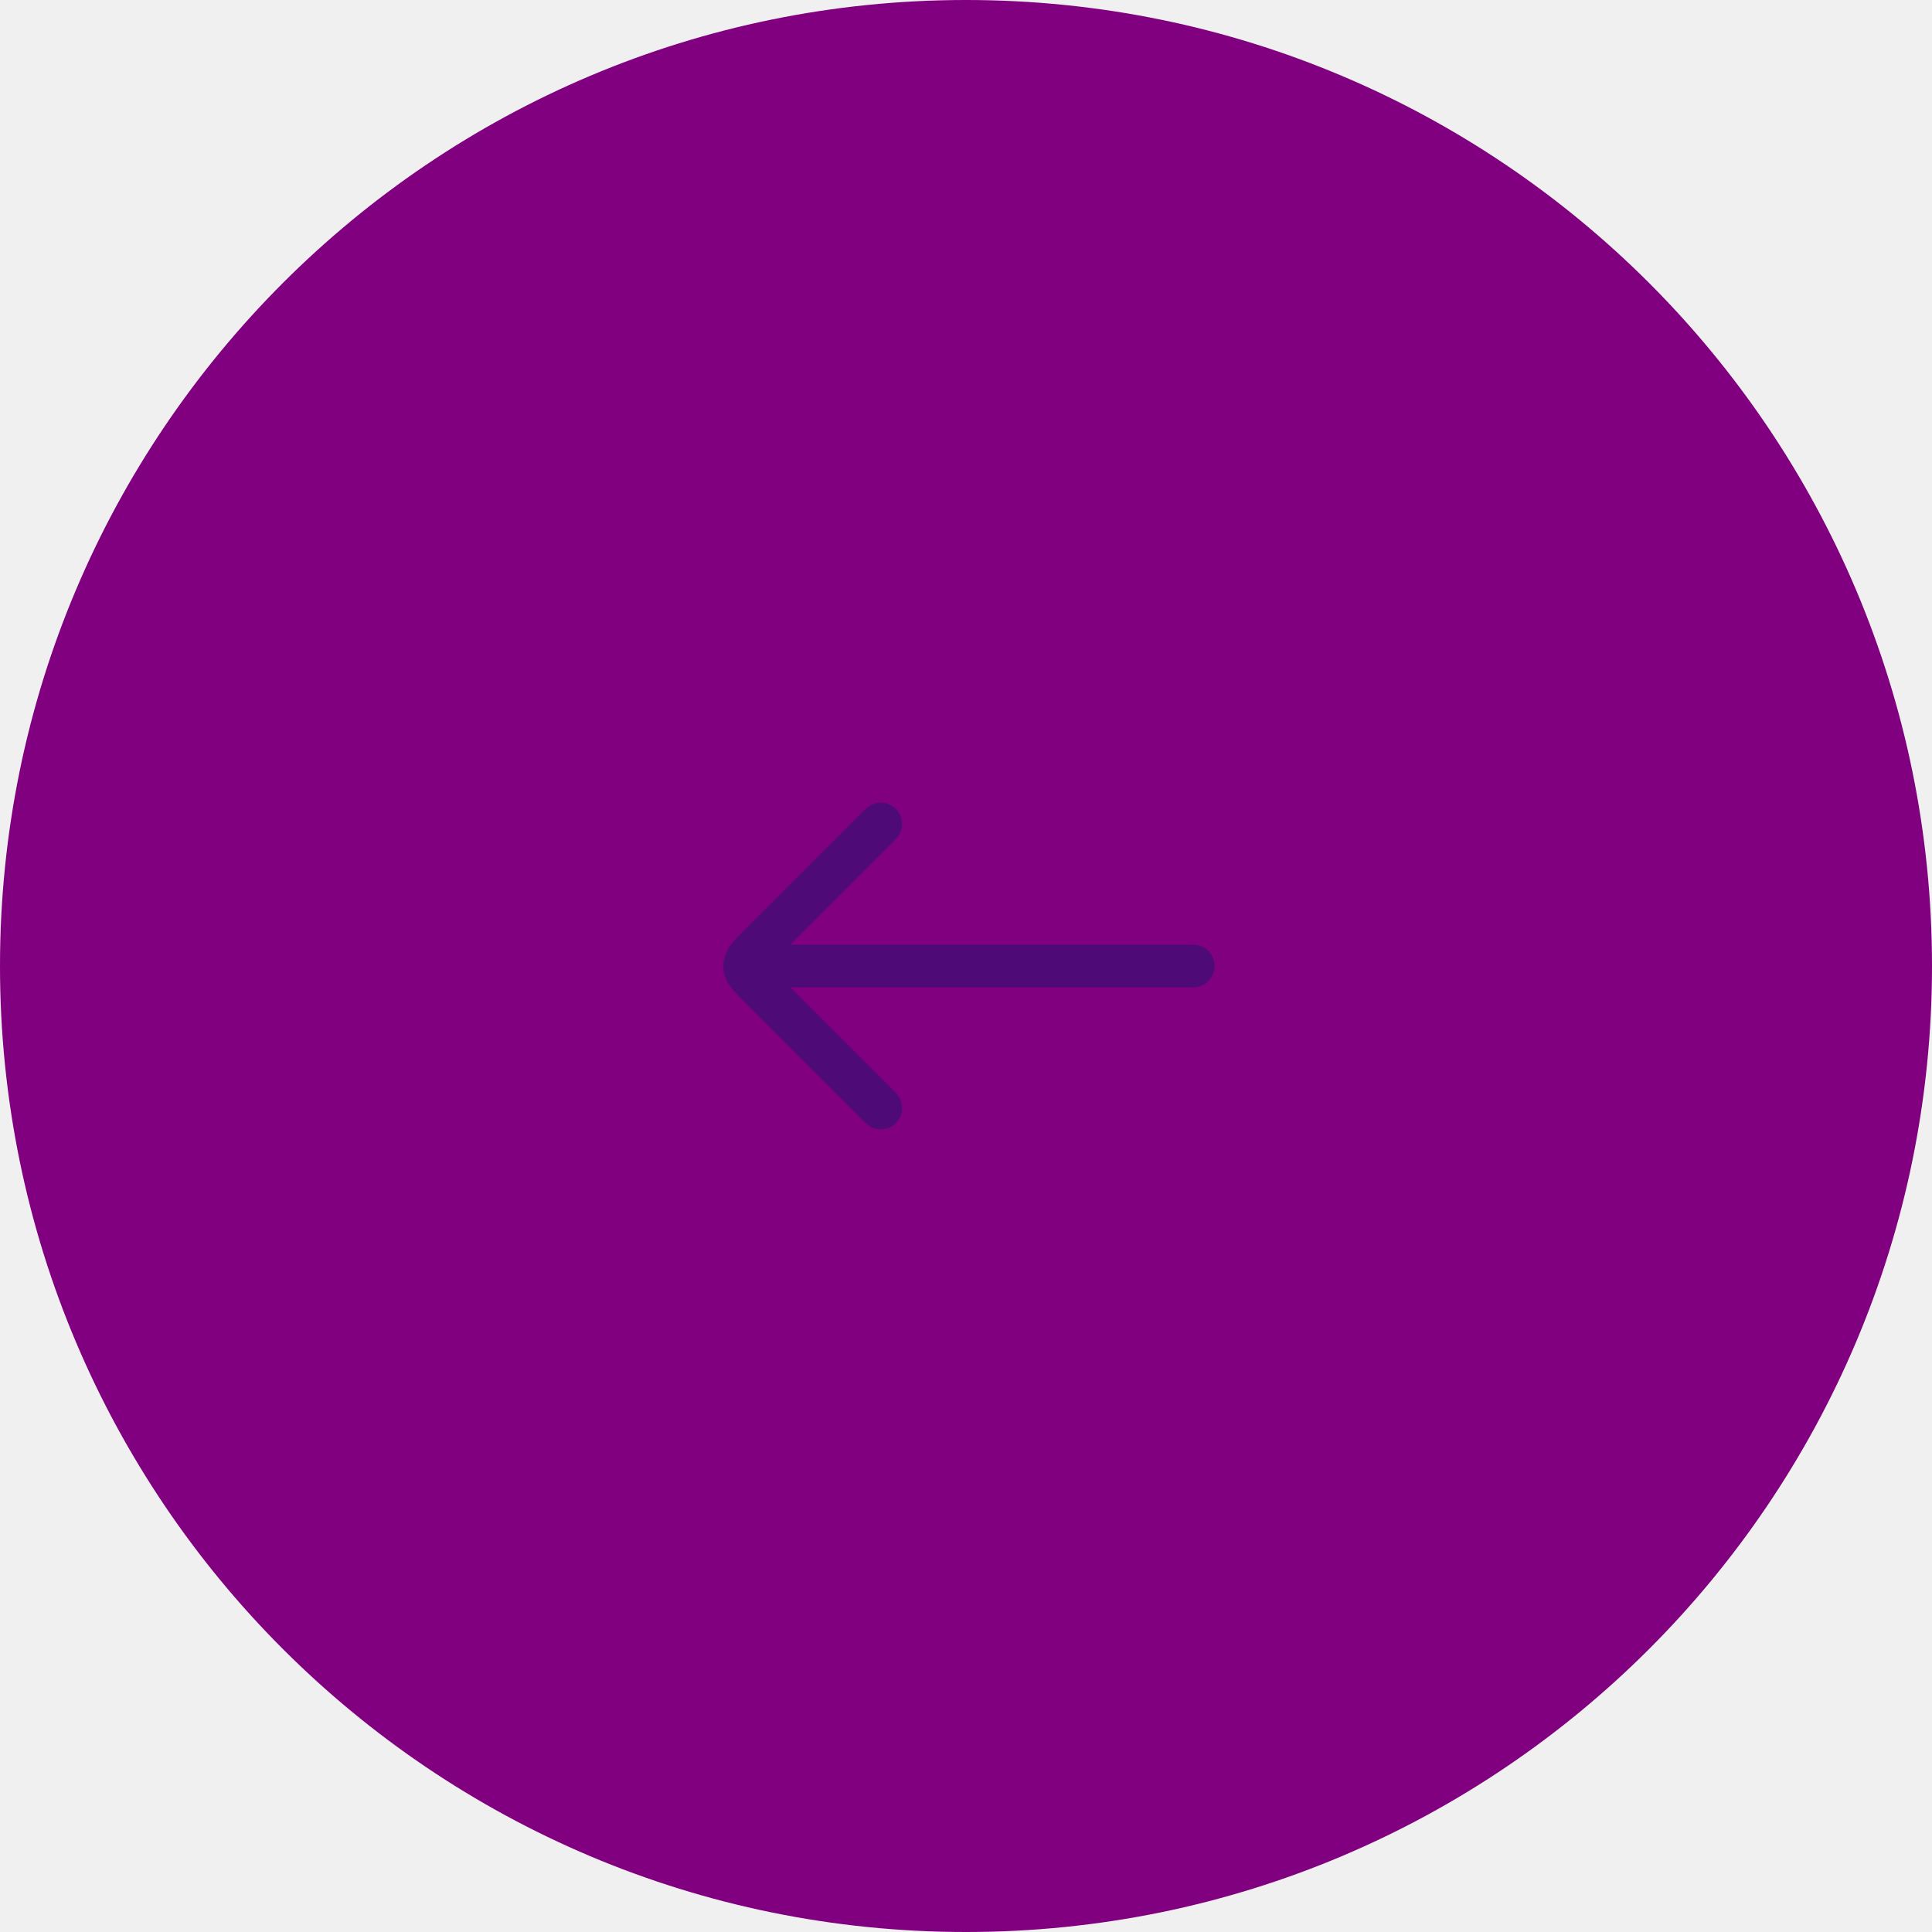
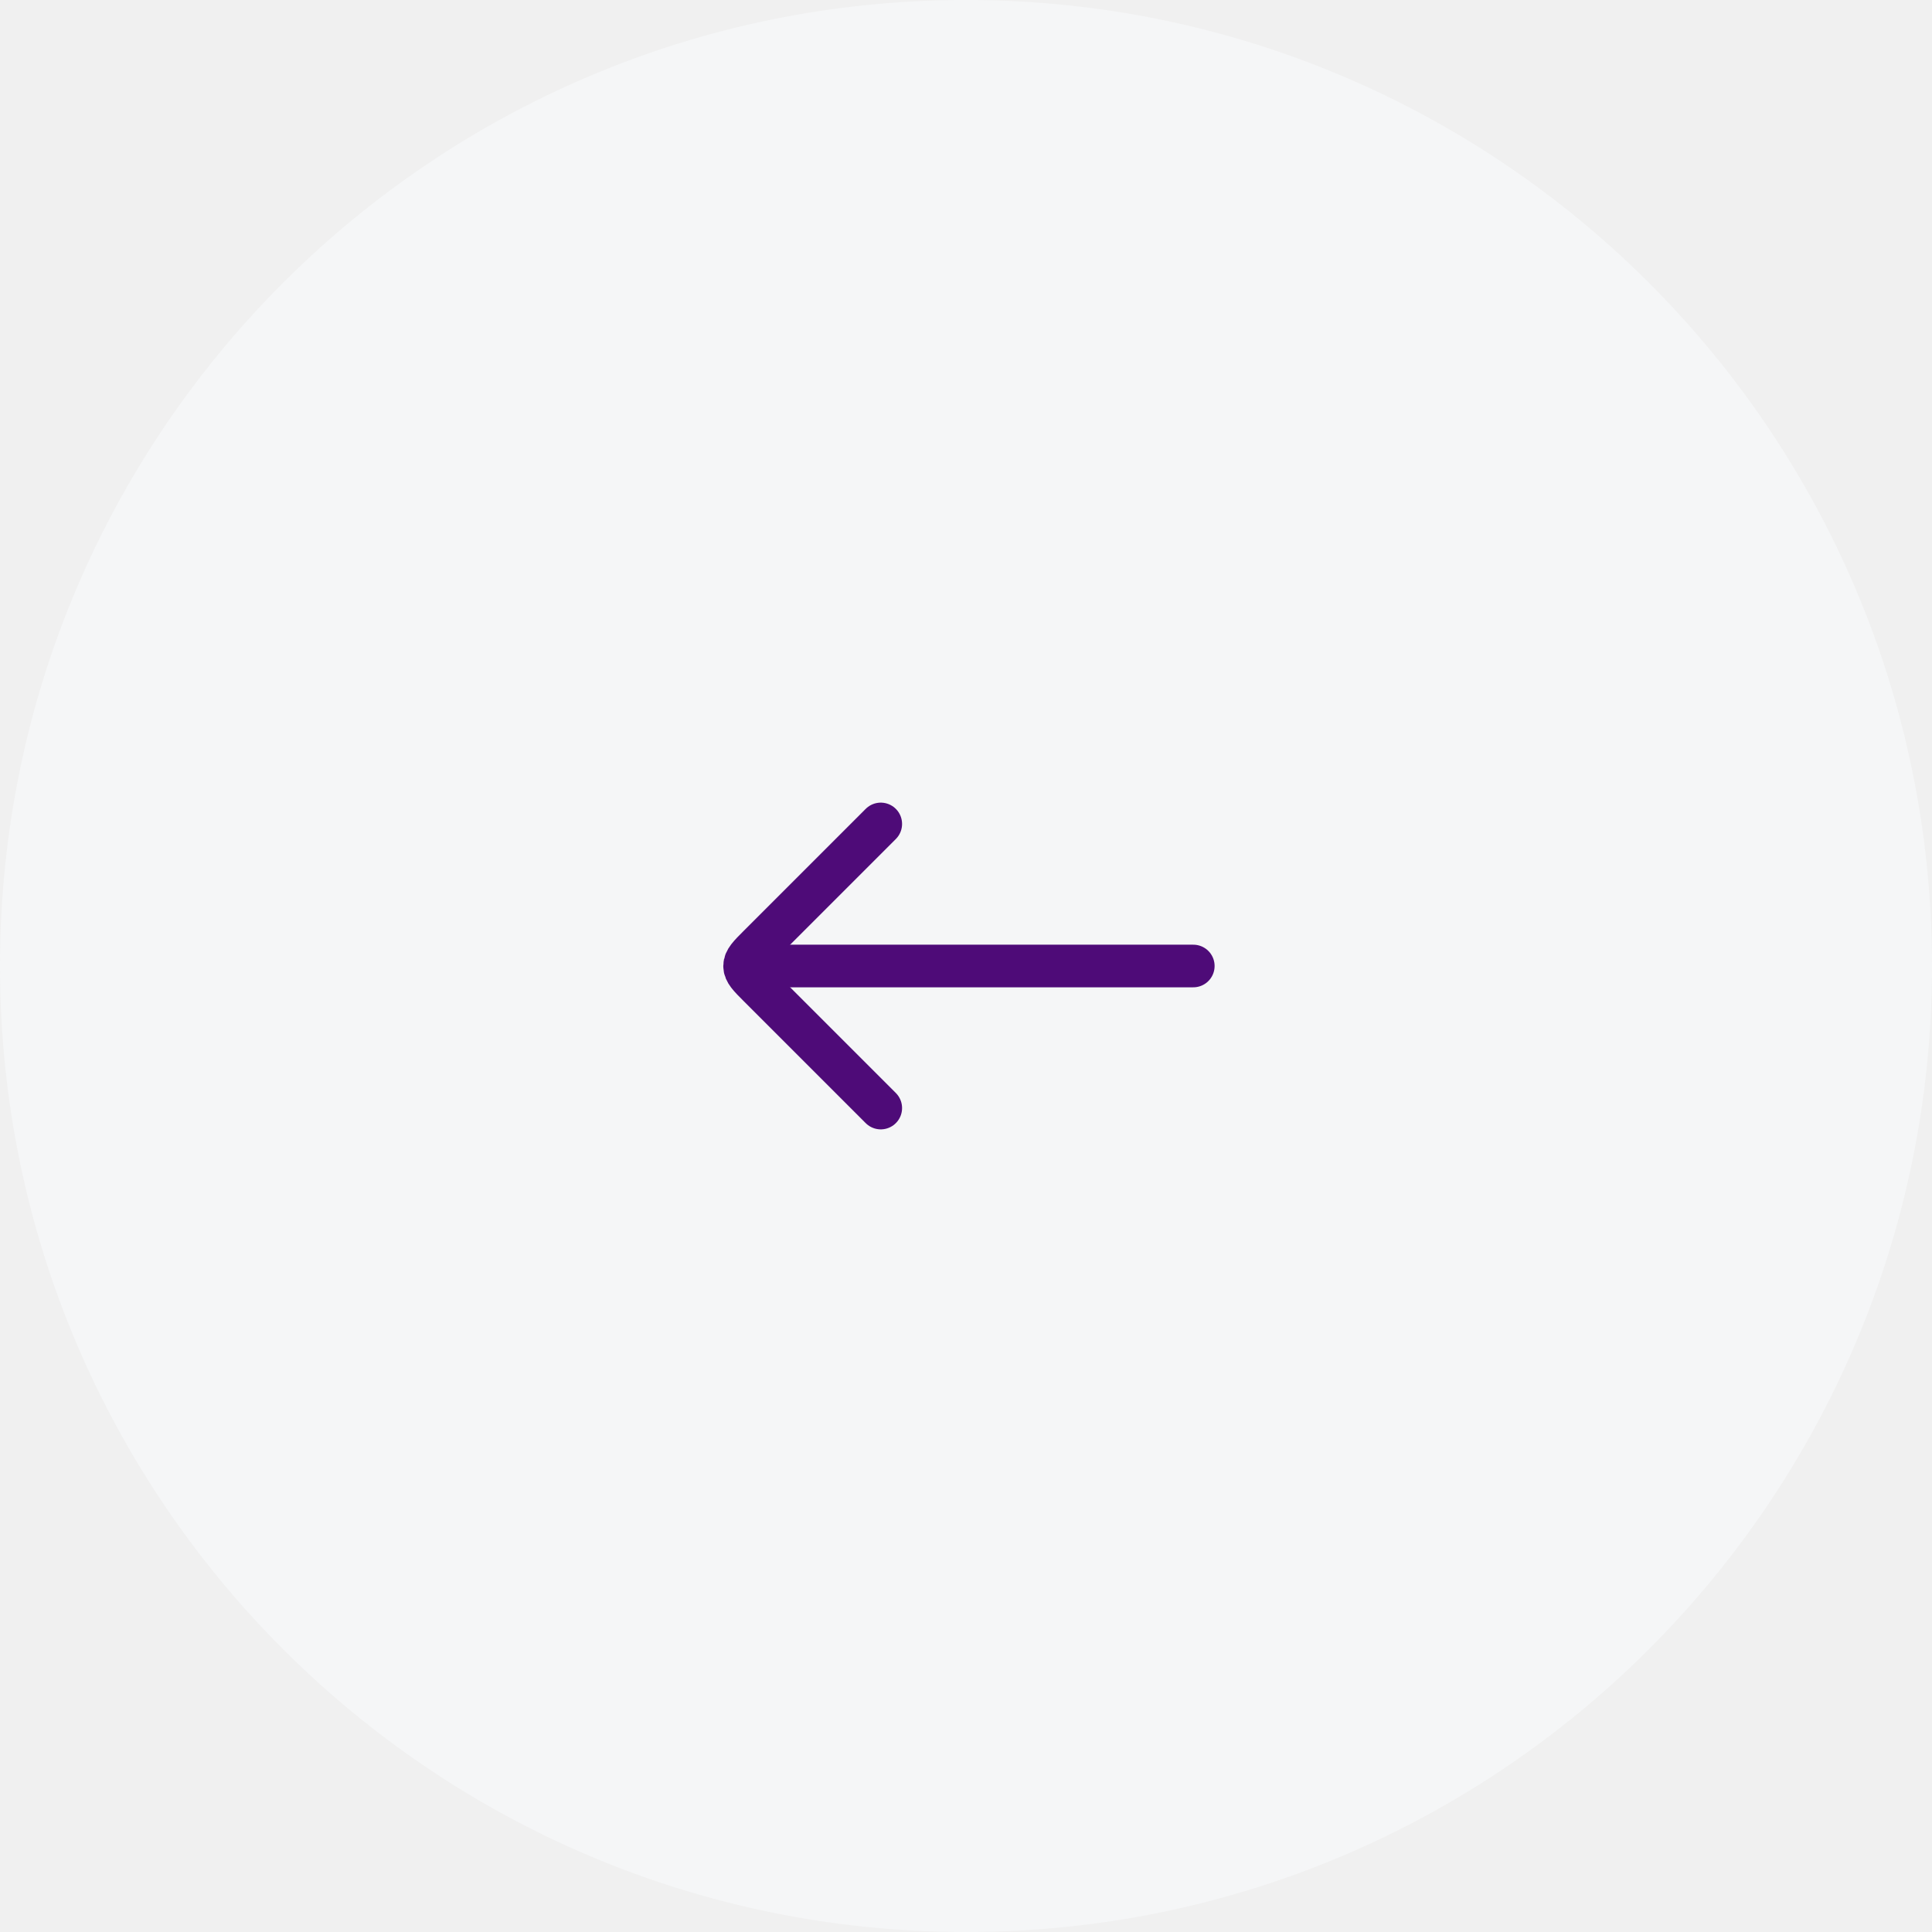
<svg xmlns="http://www.w3.org/2000/svg" width="68" height="68" viewBox="0 0 68 68" fill="none">
-   <circle cx="34" cy="34" r="34" fill="purple" />
+   <circle cx="34" cy="34" r="34" fill="#F5F6F7" />
  <g clip-path="url(#clip0_165_1050)">
    <path d="M27 34L42 34" stroke="#4E0B78" stroke-width="1.5" stroke-linecap="round" stroke-linejoin="round" />
    <path d="M31 29L26.707 33.293C26.374 33.626 26.207 33.793 26.207 34C26.207 34.207 26.374 34.374 26.707 34.707L31 39" stroke="#4E0B78" stroke-width="1.5" stroke-linecap="round" stroke-linejoin="round" />
  </g>
  <defs>
    <clipPath id="clip0_165_1050">
      <rect width="24" height="24" fill="white" transform="translate(22 22)" />
    </clipPath>
  </defs>
</svg>
